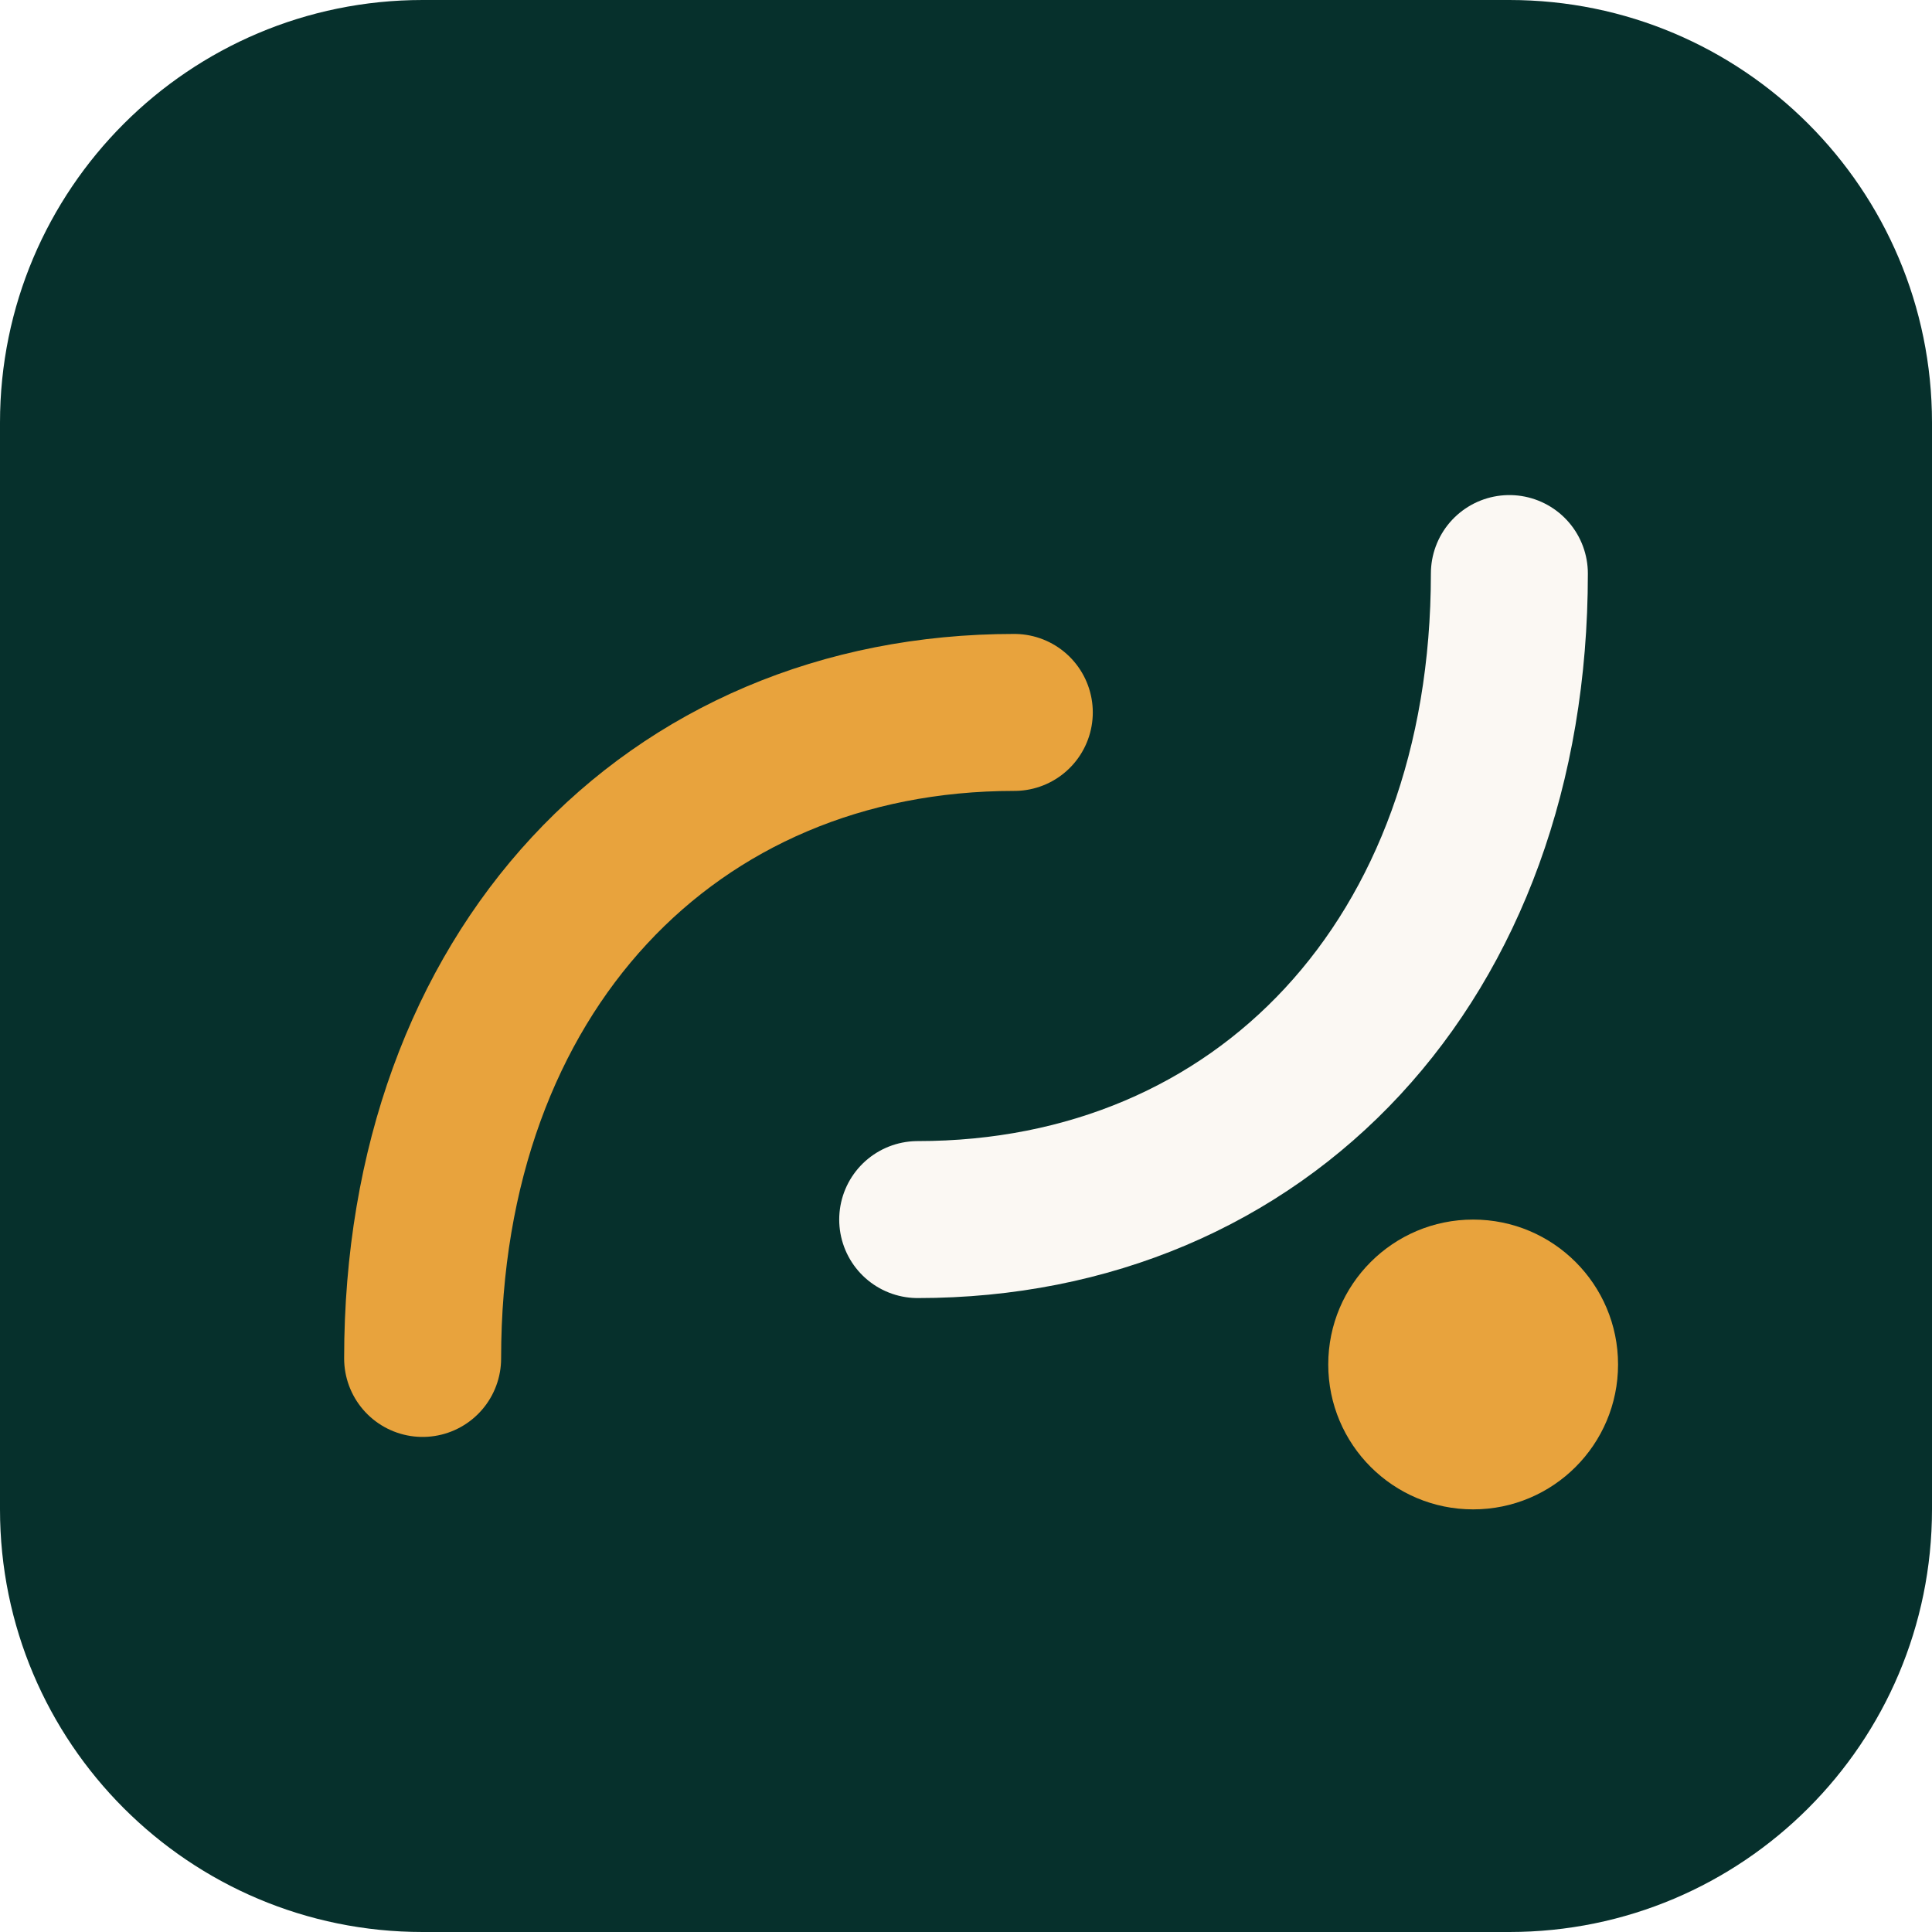
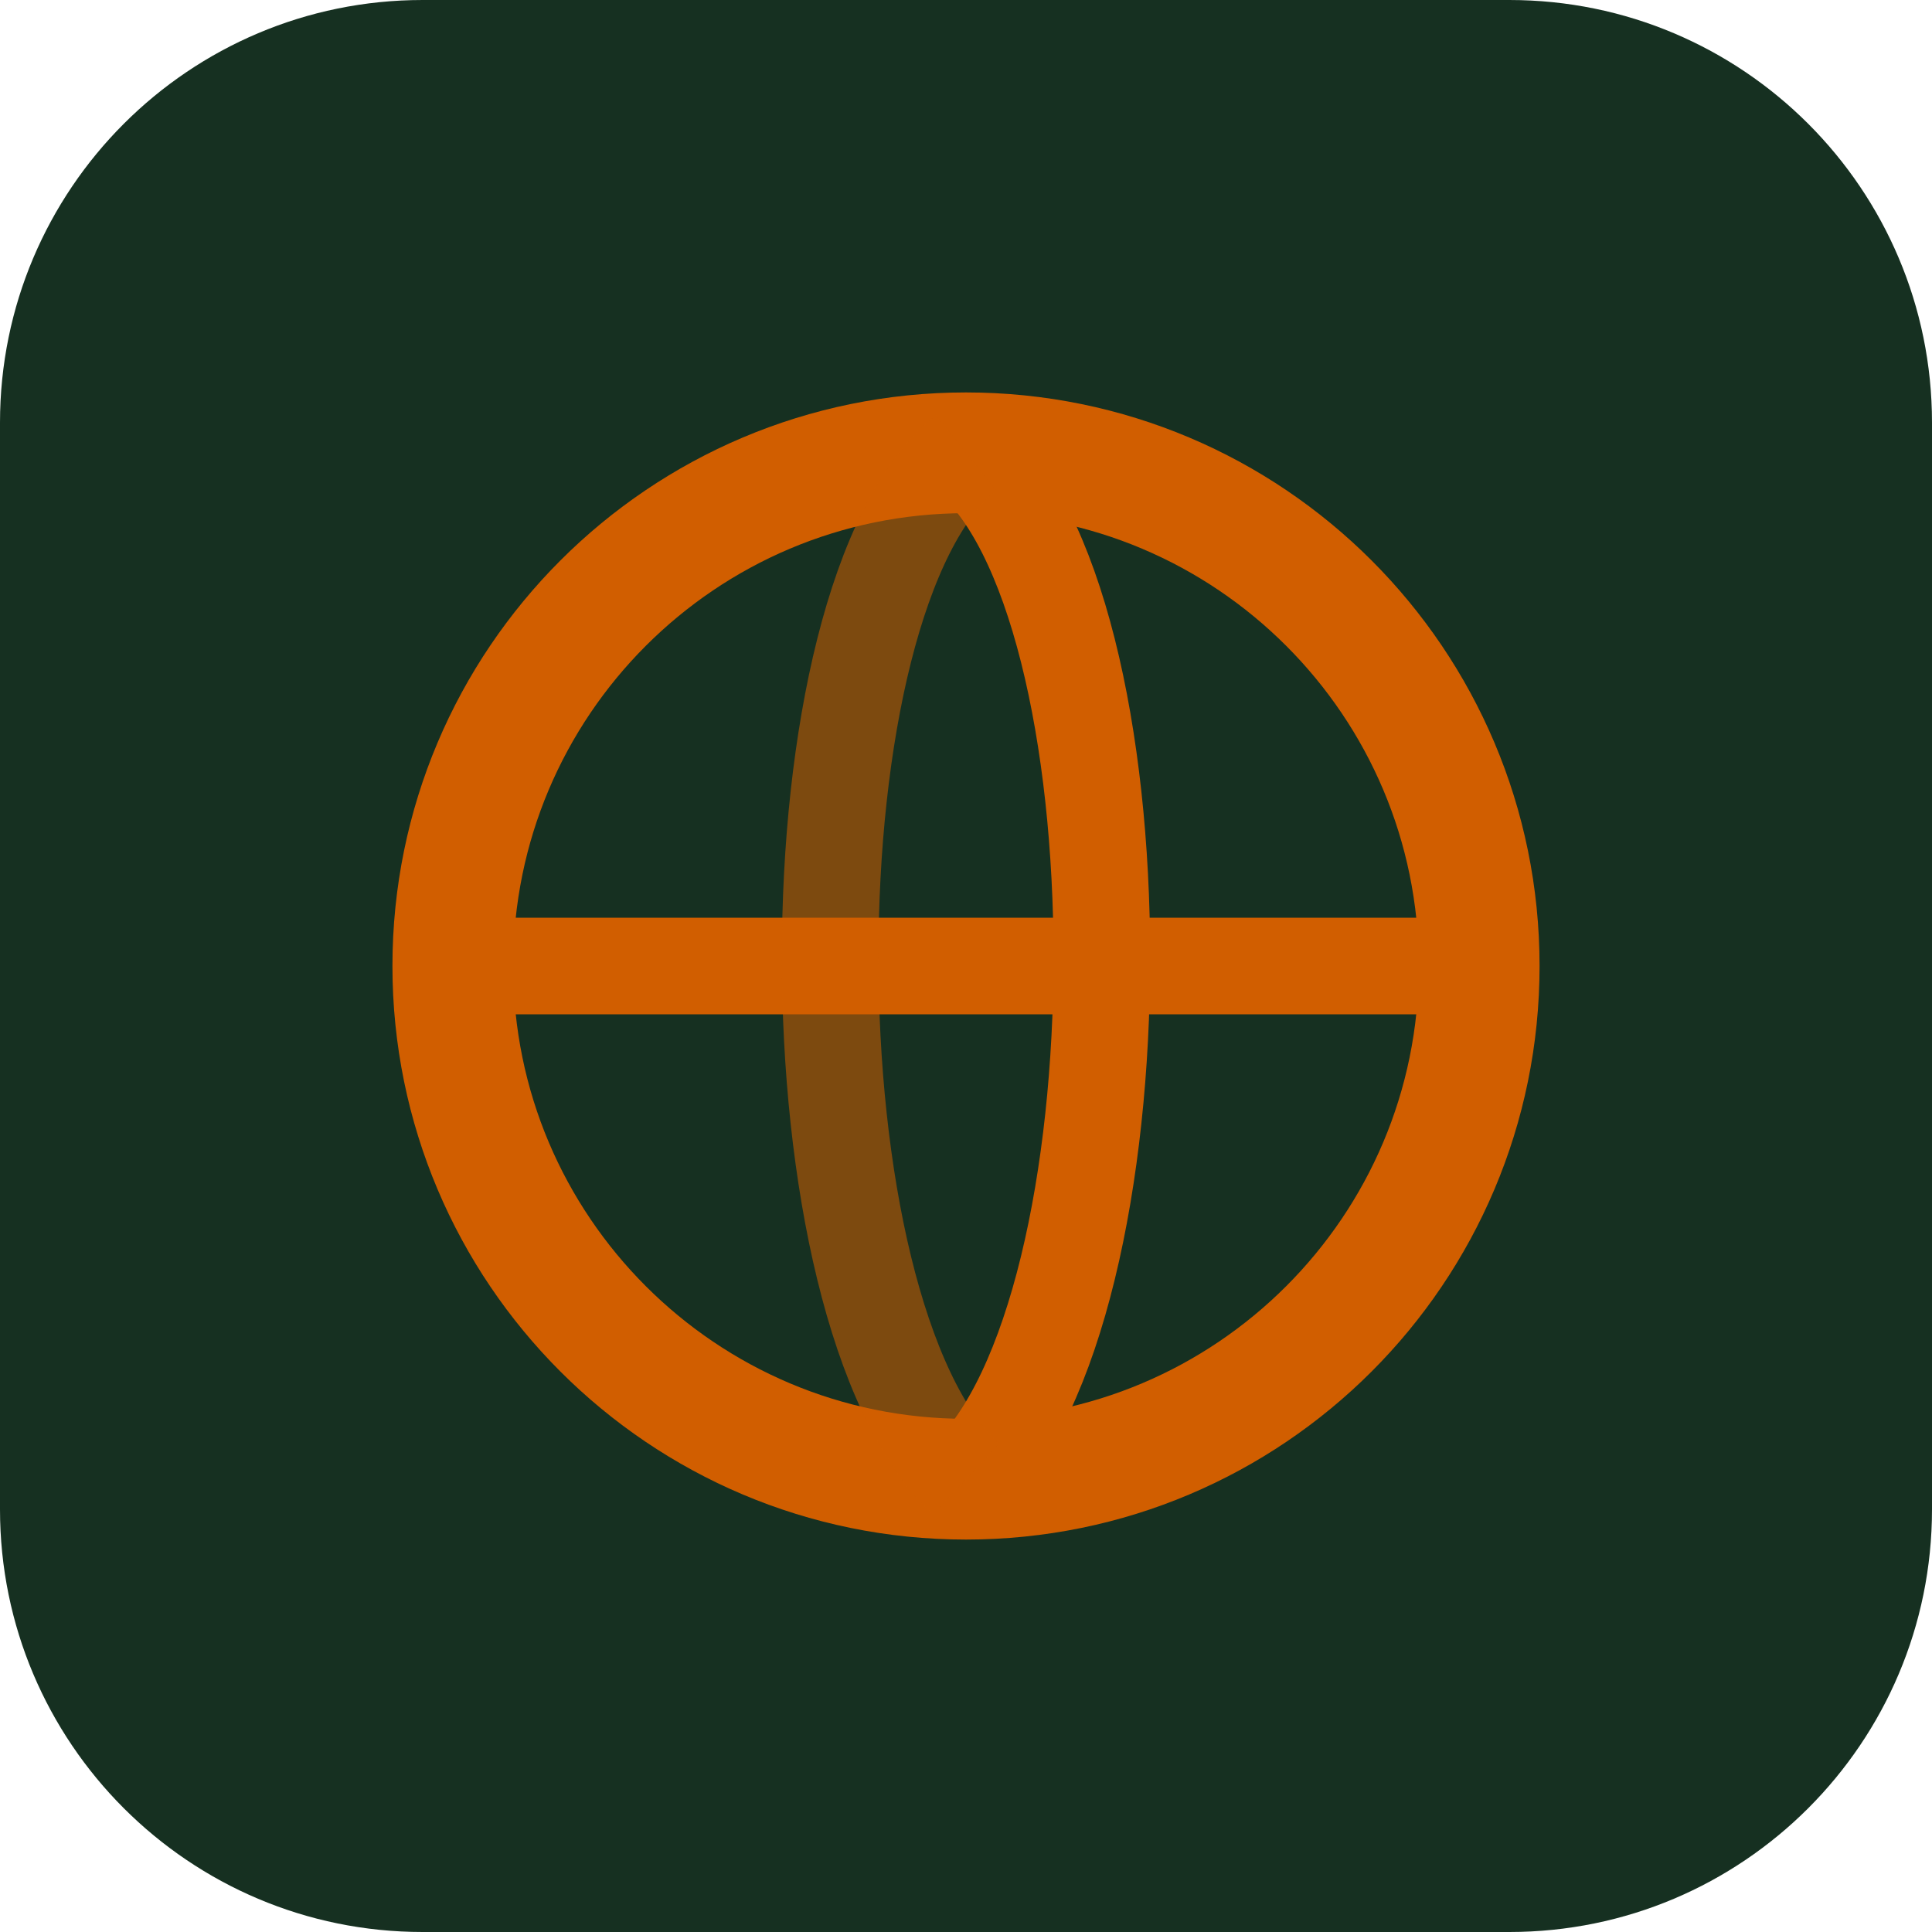
<svg xmlns="http://www.w3.org/2000/svg" viewBox="0 0 32 32">
-   <rect width="32" height="32" rx="7" fill="#06302C" />
-   <path d="M7 22.5C7 16.1 11.1 11.8 16.8 11.8" stroke="#E8A33D" stroke-width="2.6" stroke-linecap="round" fill="none" />
-   <path d="M25 9.5C25 15.9 20.9 20.2 15.2 20.2" stroke="#FBF8F3" stroke-width="2.6" stroke-linecap="round" fill="none" />
-   <circle cx="24.4" cy="22.6" r="2.4" fill="#E8A33D" />
+   <rect width="32" height="32" rx="7" fill="#163021" />
+   <circle cx="16" cy="16" r="8.5" fill="none" stroke="#D15E00" stroke-width="2" />
+   <path d="M16 7.5c3 2.4 3 14.2 0 17M7.5 16h17" fill="none" stroke="#D15E00" stroke-width="1.6" />
+   <path d="M16 7.5c-3 2.4-3 14.2 0 17" fill="none" stroke="#D15E00" stroke-width="1.6" opacity=".55" />
</svg>
